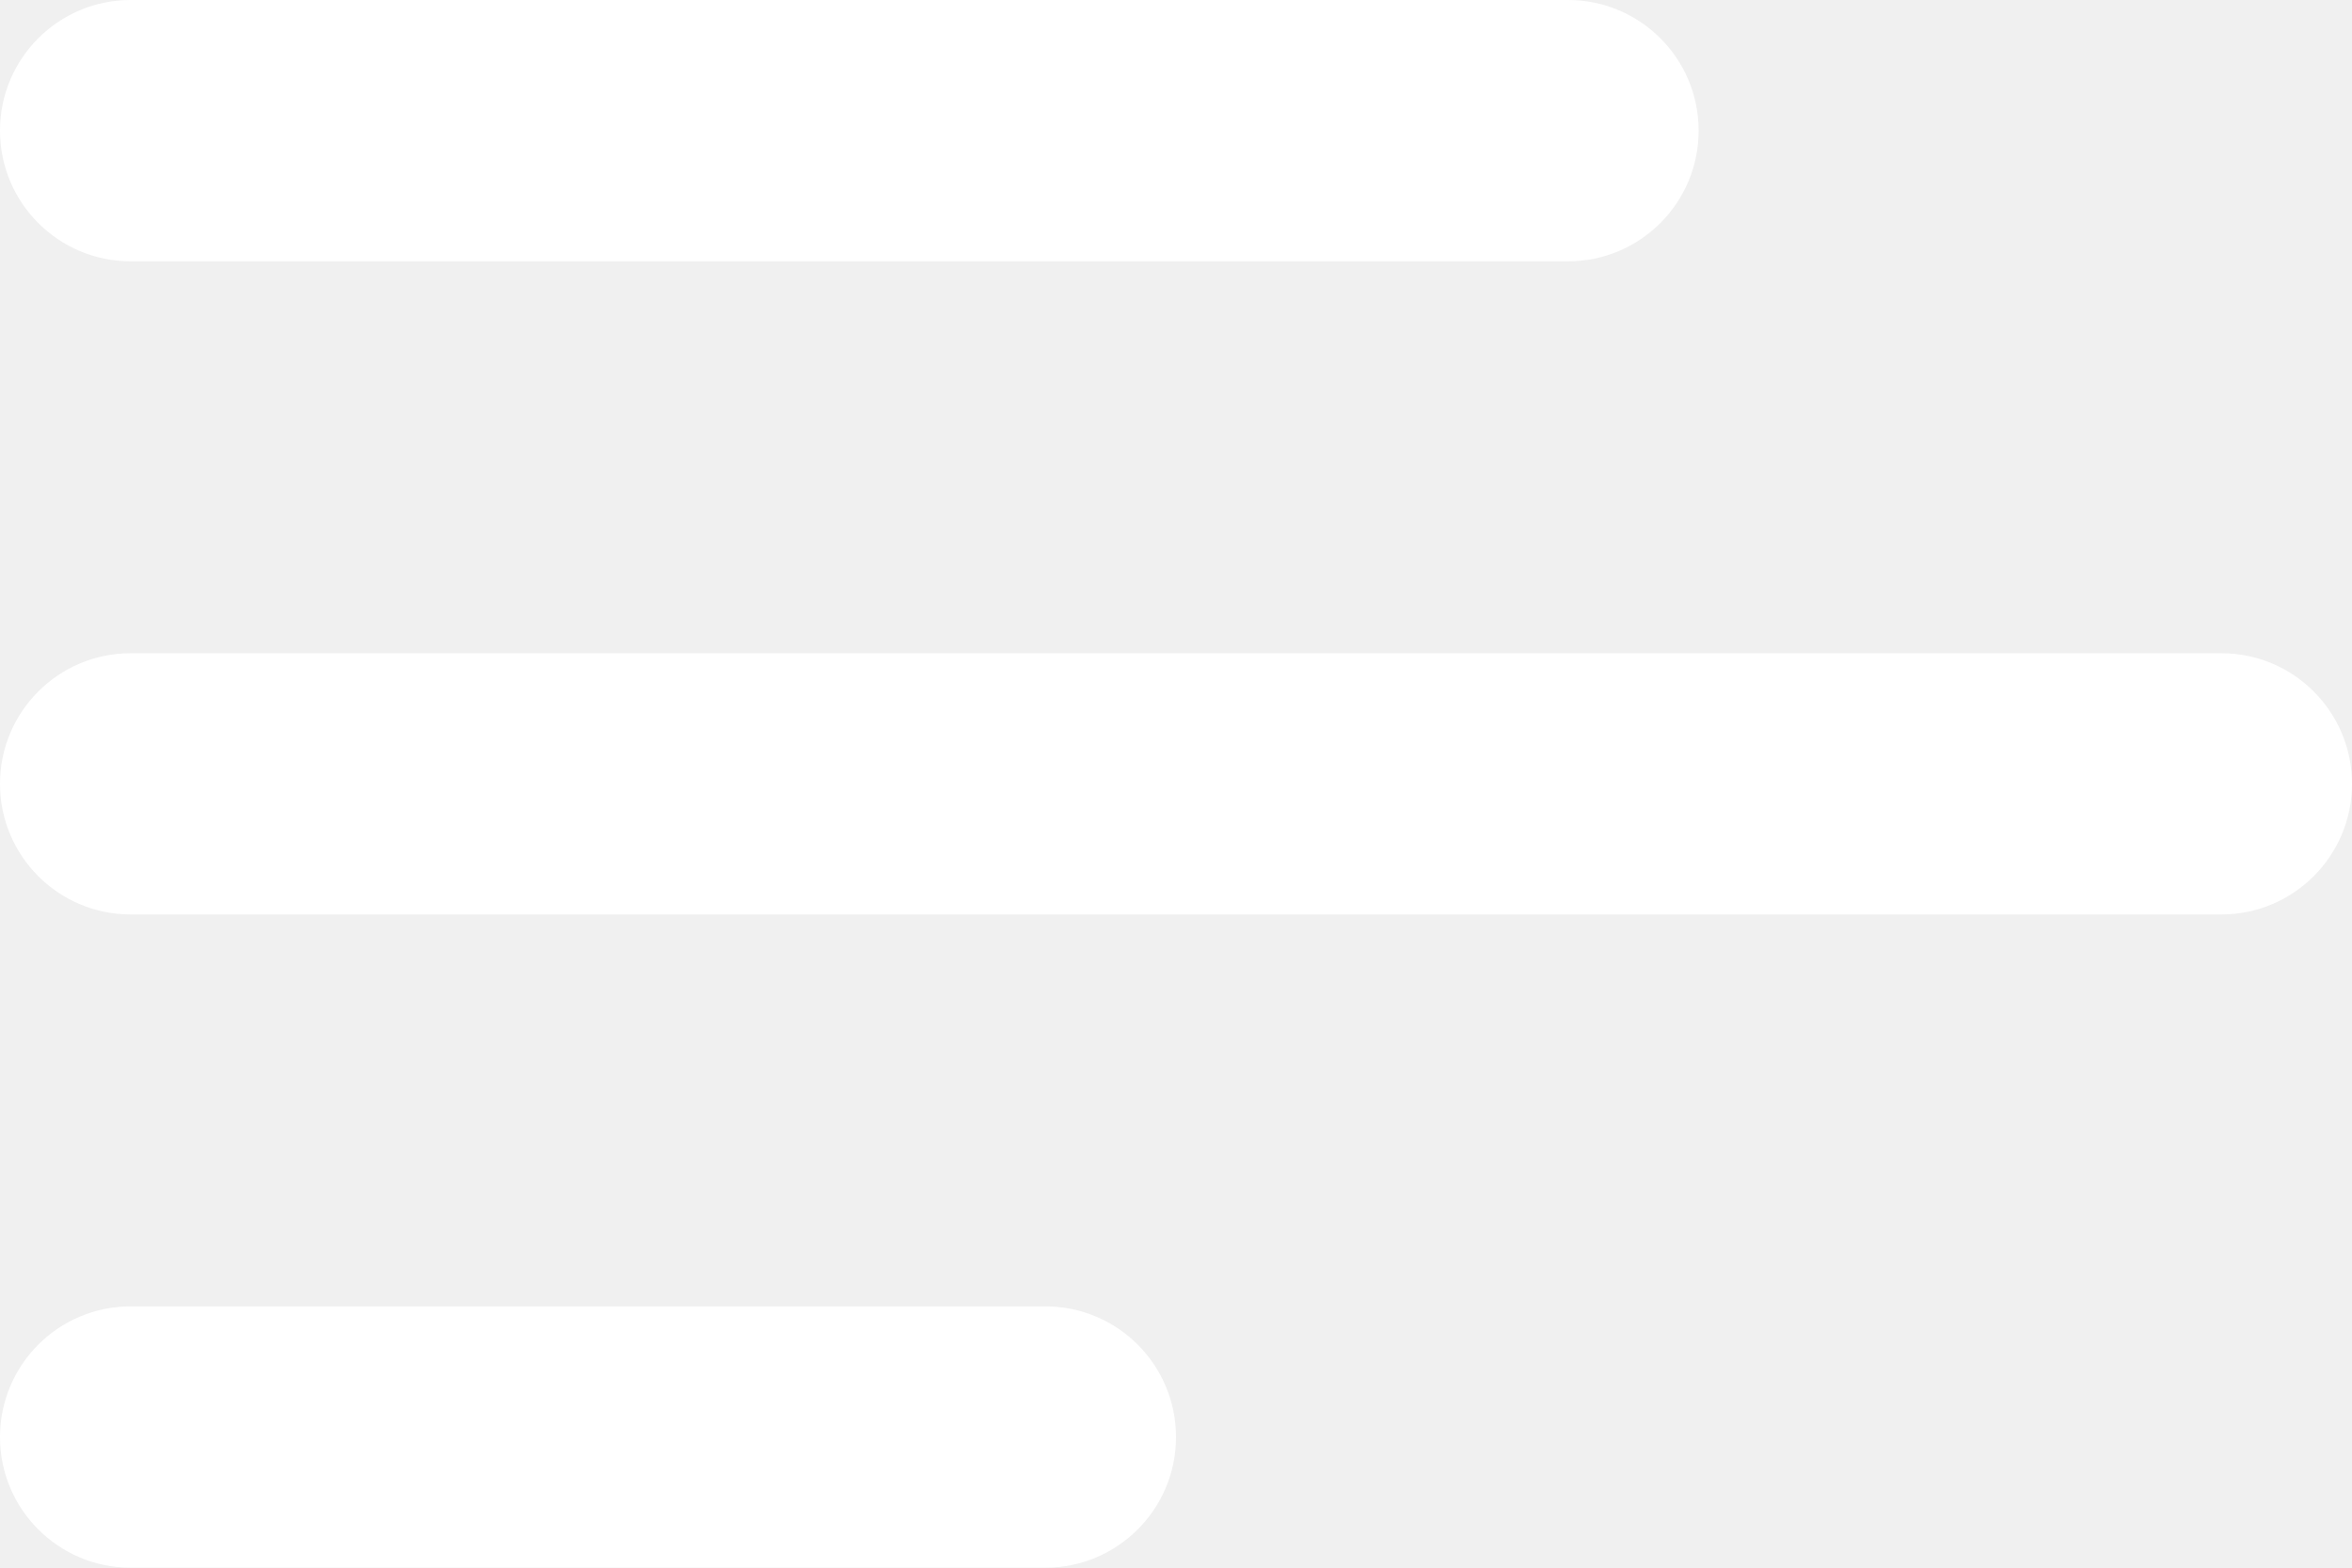
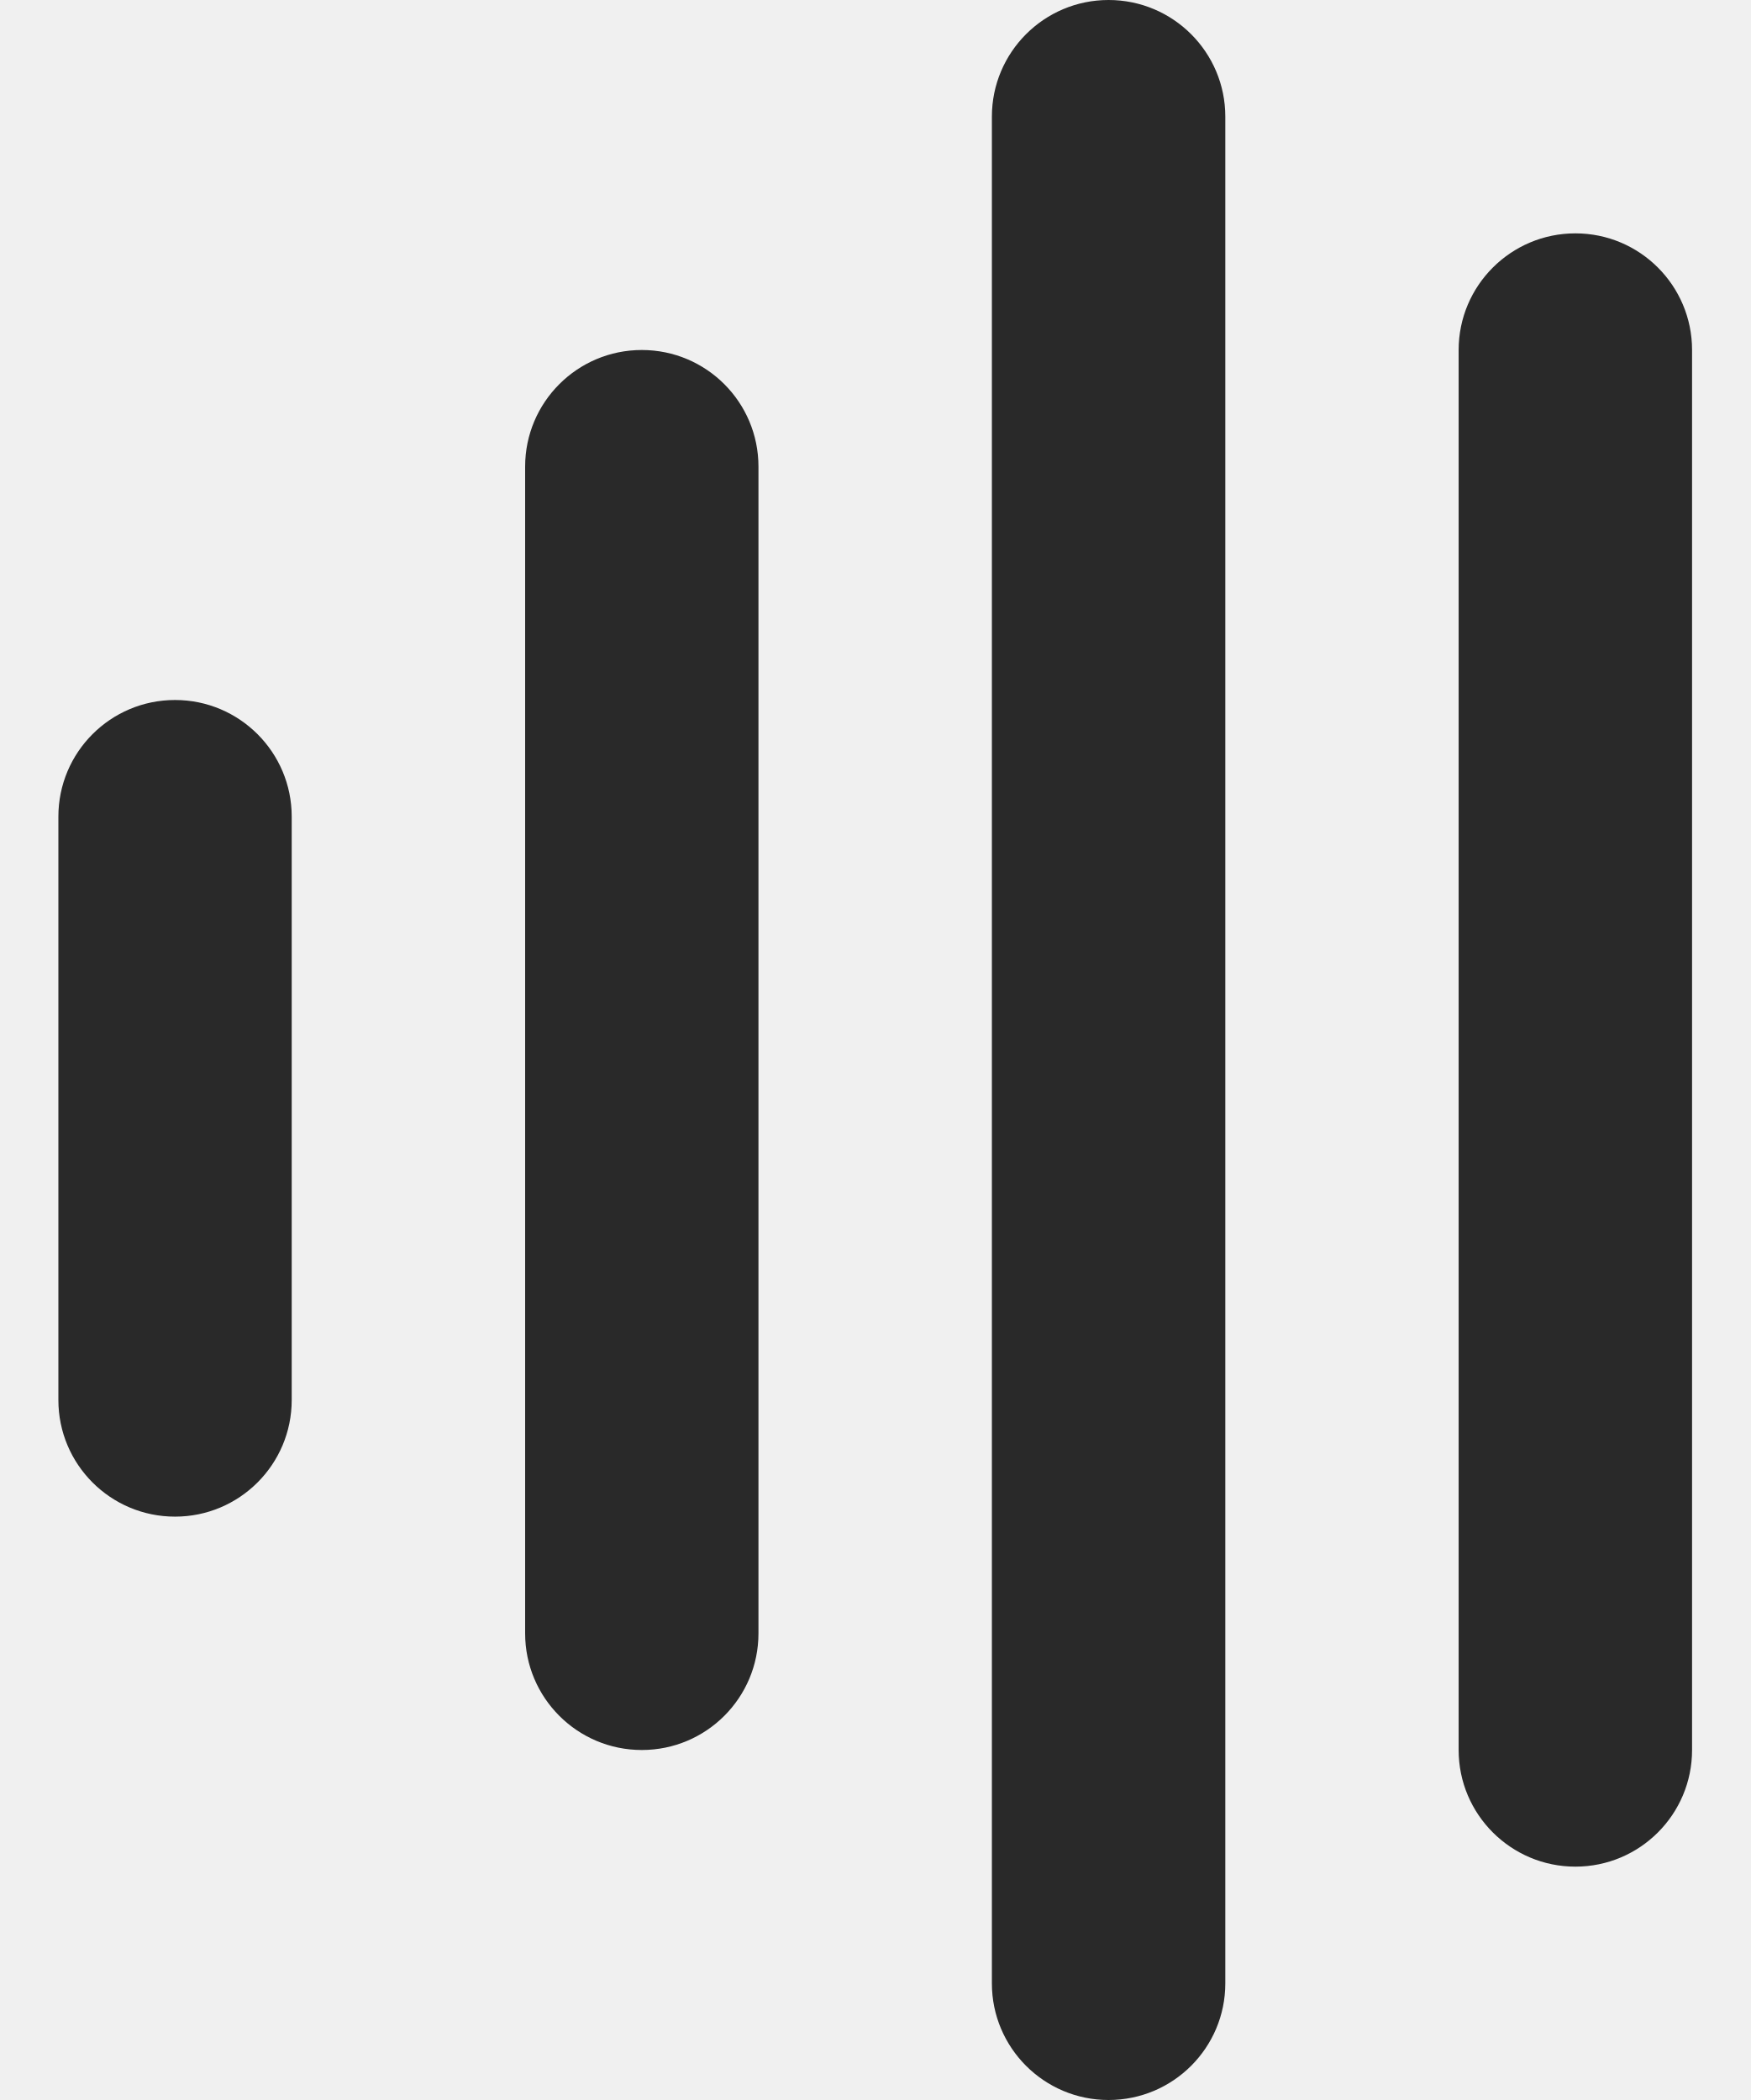
- <svg xmlns="http://www.w3.org/2000/svg" width="24" height="16" viewBox="0 0 24 16" fill="none">
-   <path d="M0 14.667C0 15.403 0.597 16 1.333 16H10.667C11.403 16 12 15.403 12 14.667C12 13.93 11.403 13.333 10.667 13.333H1.333C0.597 13.333 0 13.93 0 14.667ZM0 8C0 8.736 0.597 9.333 1.333 9.333H22.667C23.403 9.333 24 8.736 24 8C24 7.264 23.403 6.667 22.667 6.667H1.333C0.597 6.667 0 7.264 0 8ZM1.333 0C0.597 0 0 0.597 0 1.333C0 2.07 0.597 2.667 1.333 2.667H16C16.736 2.667 17.333 2.07 17.333 1.333C17.333 0.597 16.736 0 16 0H1.333Z" fill="white" />
+ <svg xmlns="http://www.w3.org/2000/svg" width="20" height="24" viewBox="0 0 20 24" fill="none">
+   <path d="M2 17.333C2.736 17.333 3.333 16.736 3.333 16L3.333 9.333C3.333 8.597 2.736 8 2 8C1.263 8 0.667 8.597 0.667 9.333L0.667 16C0.667 16.736 1.263 17.333 2 17.333ZM12.666 24C13.403 24 14 23.403 14 22.667L14 1.333C14 0.597 13.403 0 12.666 0C11.93 0 11.333 0.597 11.333 1.333L11.333 22.667C11.333 23.403 11.93 24 12.666 24ZM6 18.667C6 19.403 6.597 20 7.333 20C8.07 20 8.666 19.403 8.666 18.667L8.666 5.333C8.666 4.597 8.07 4 7.333 4C6.597 4 6 4.597 6 5.333L6 18.667Z" fill="#292929" />
+   <path d="M16.666 20C16.666 20.736 17.264 21.333 18 21.333C18.736 21.333 19.333 20.736 19.333 20V4C19.333 3.264 18.736 2.667 18 2.667C17.264 2.667 16.666 3.264 16.666 4V20Z" fill="#292929" />
</svg>
